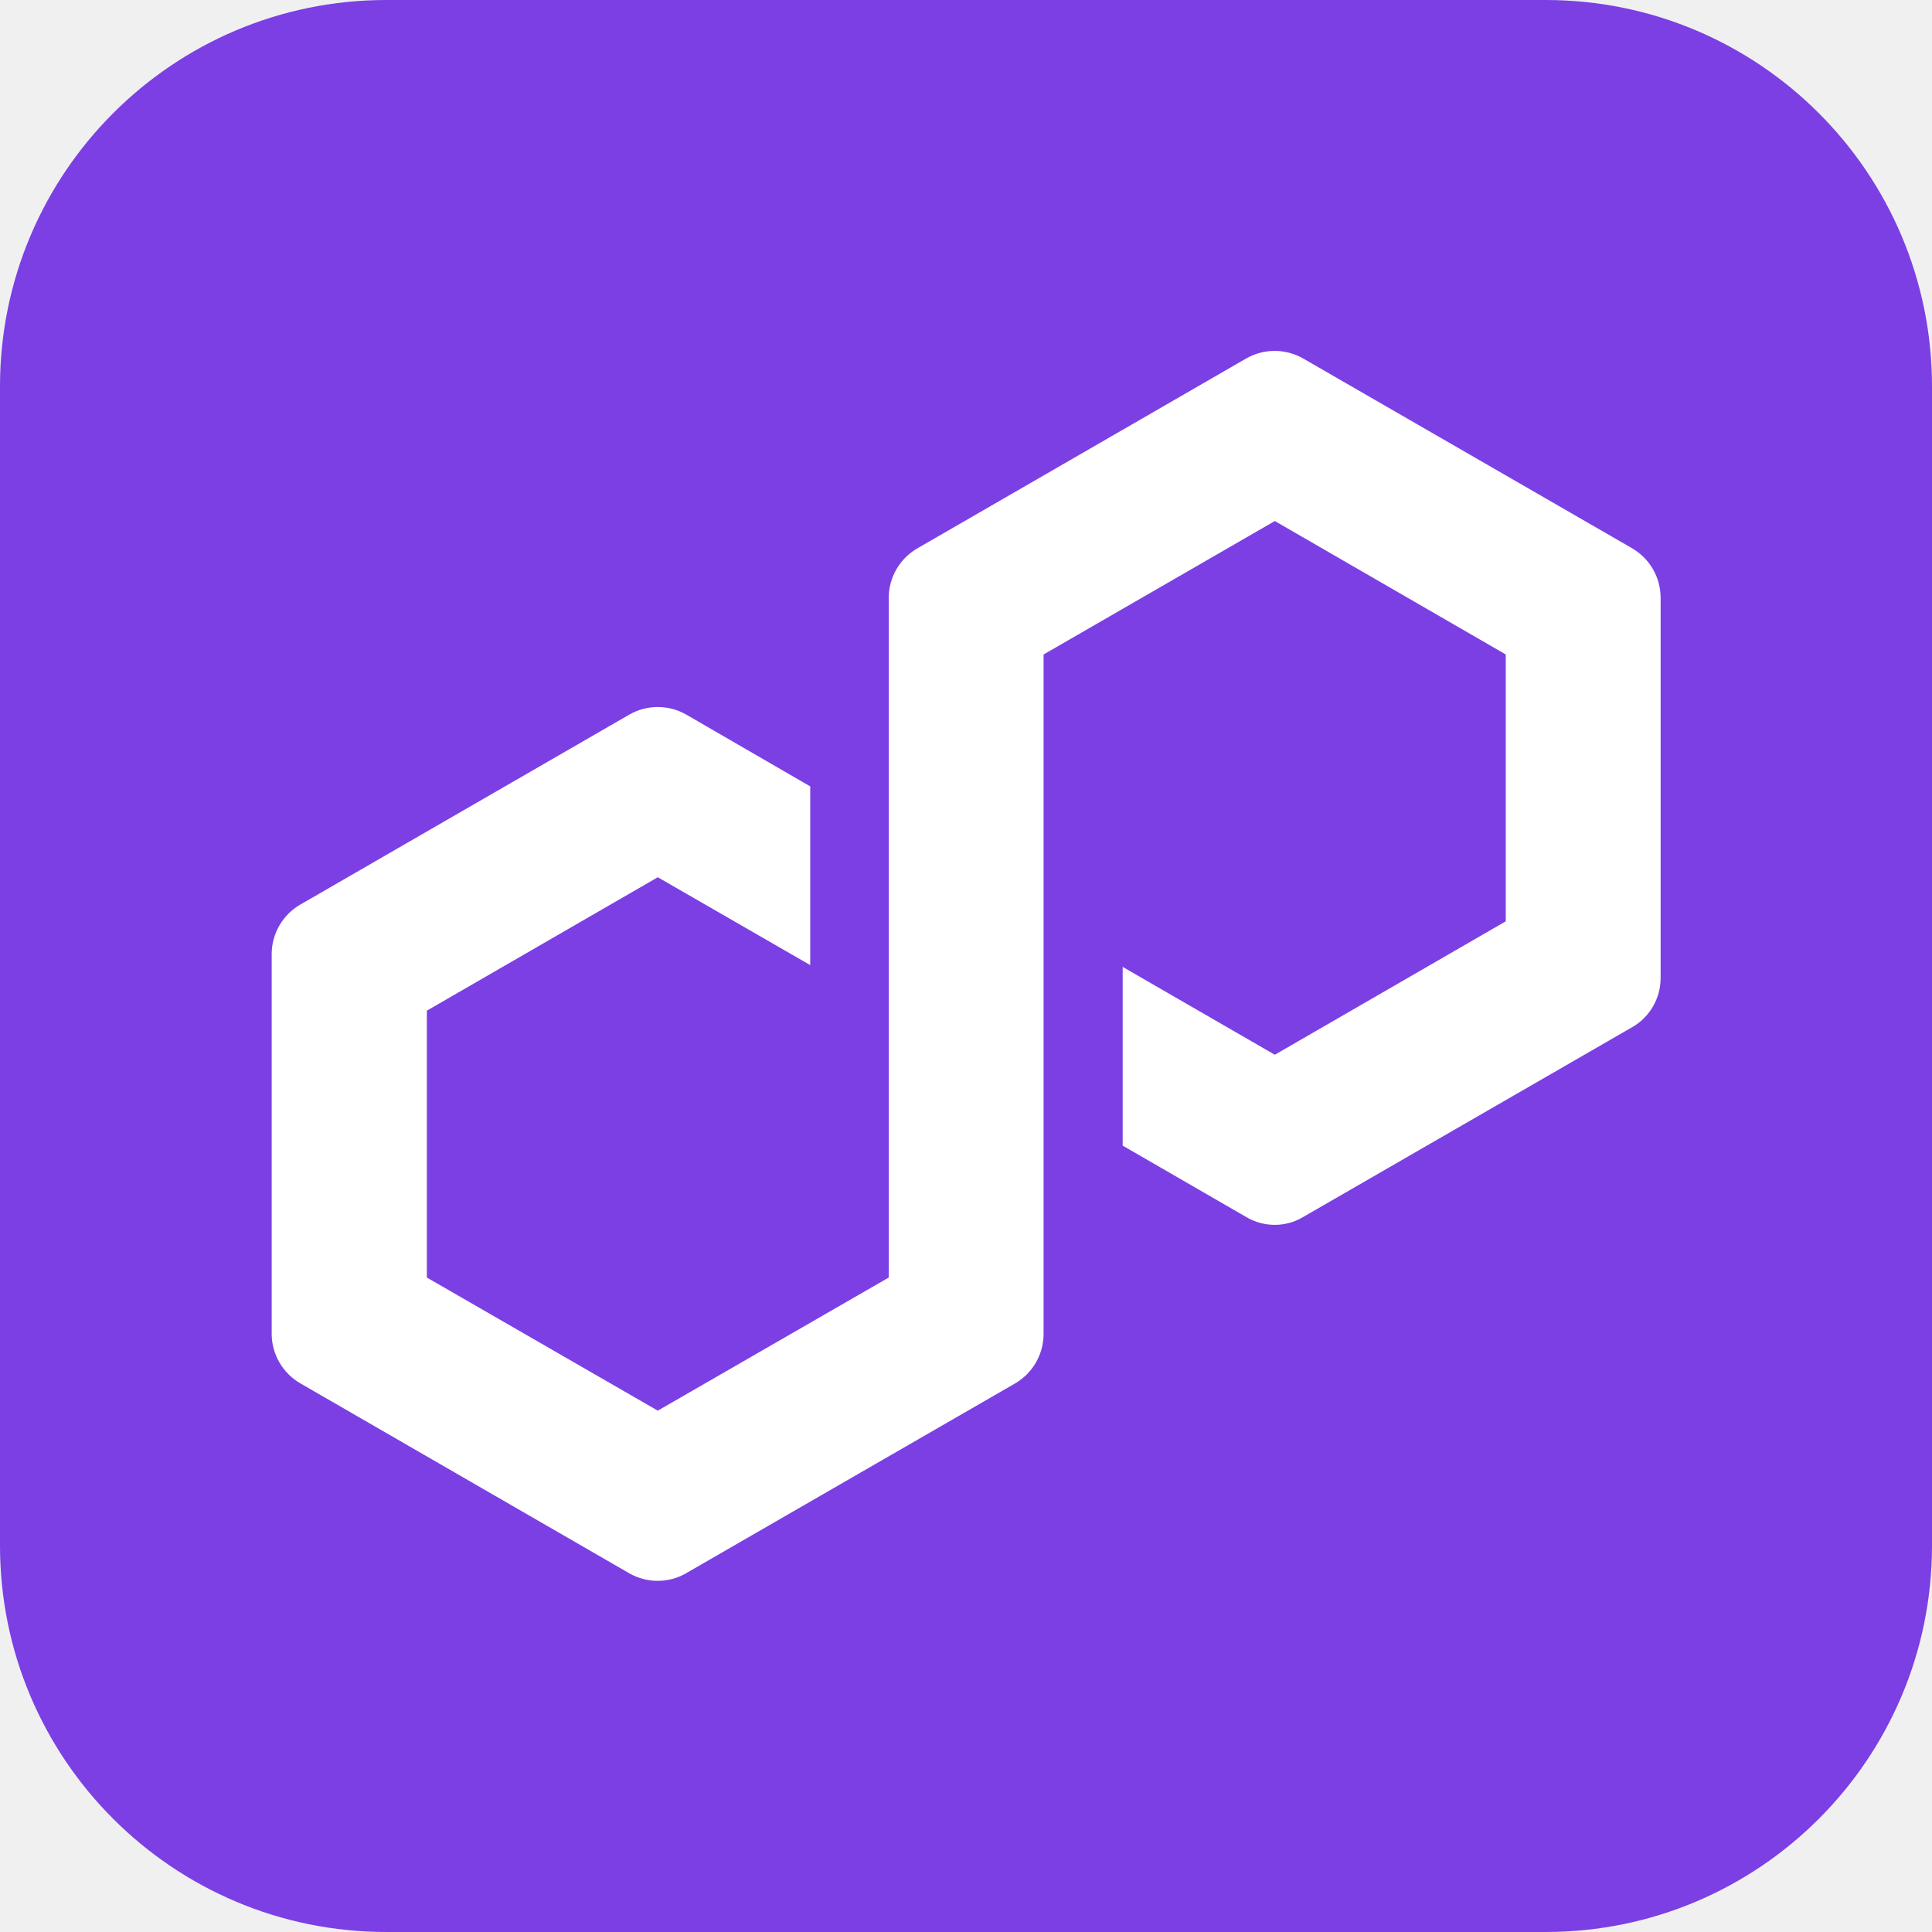
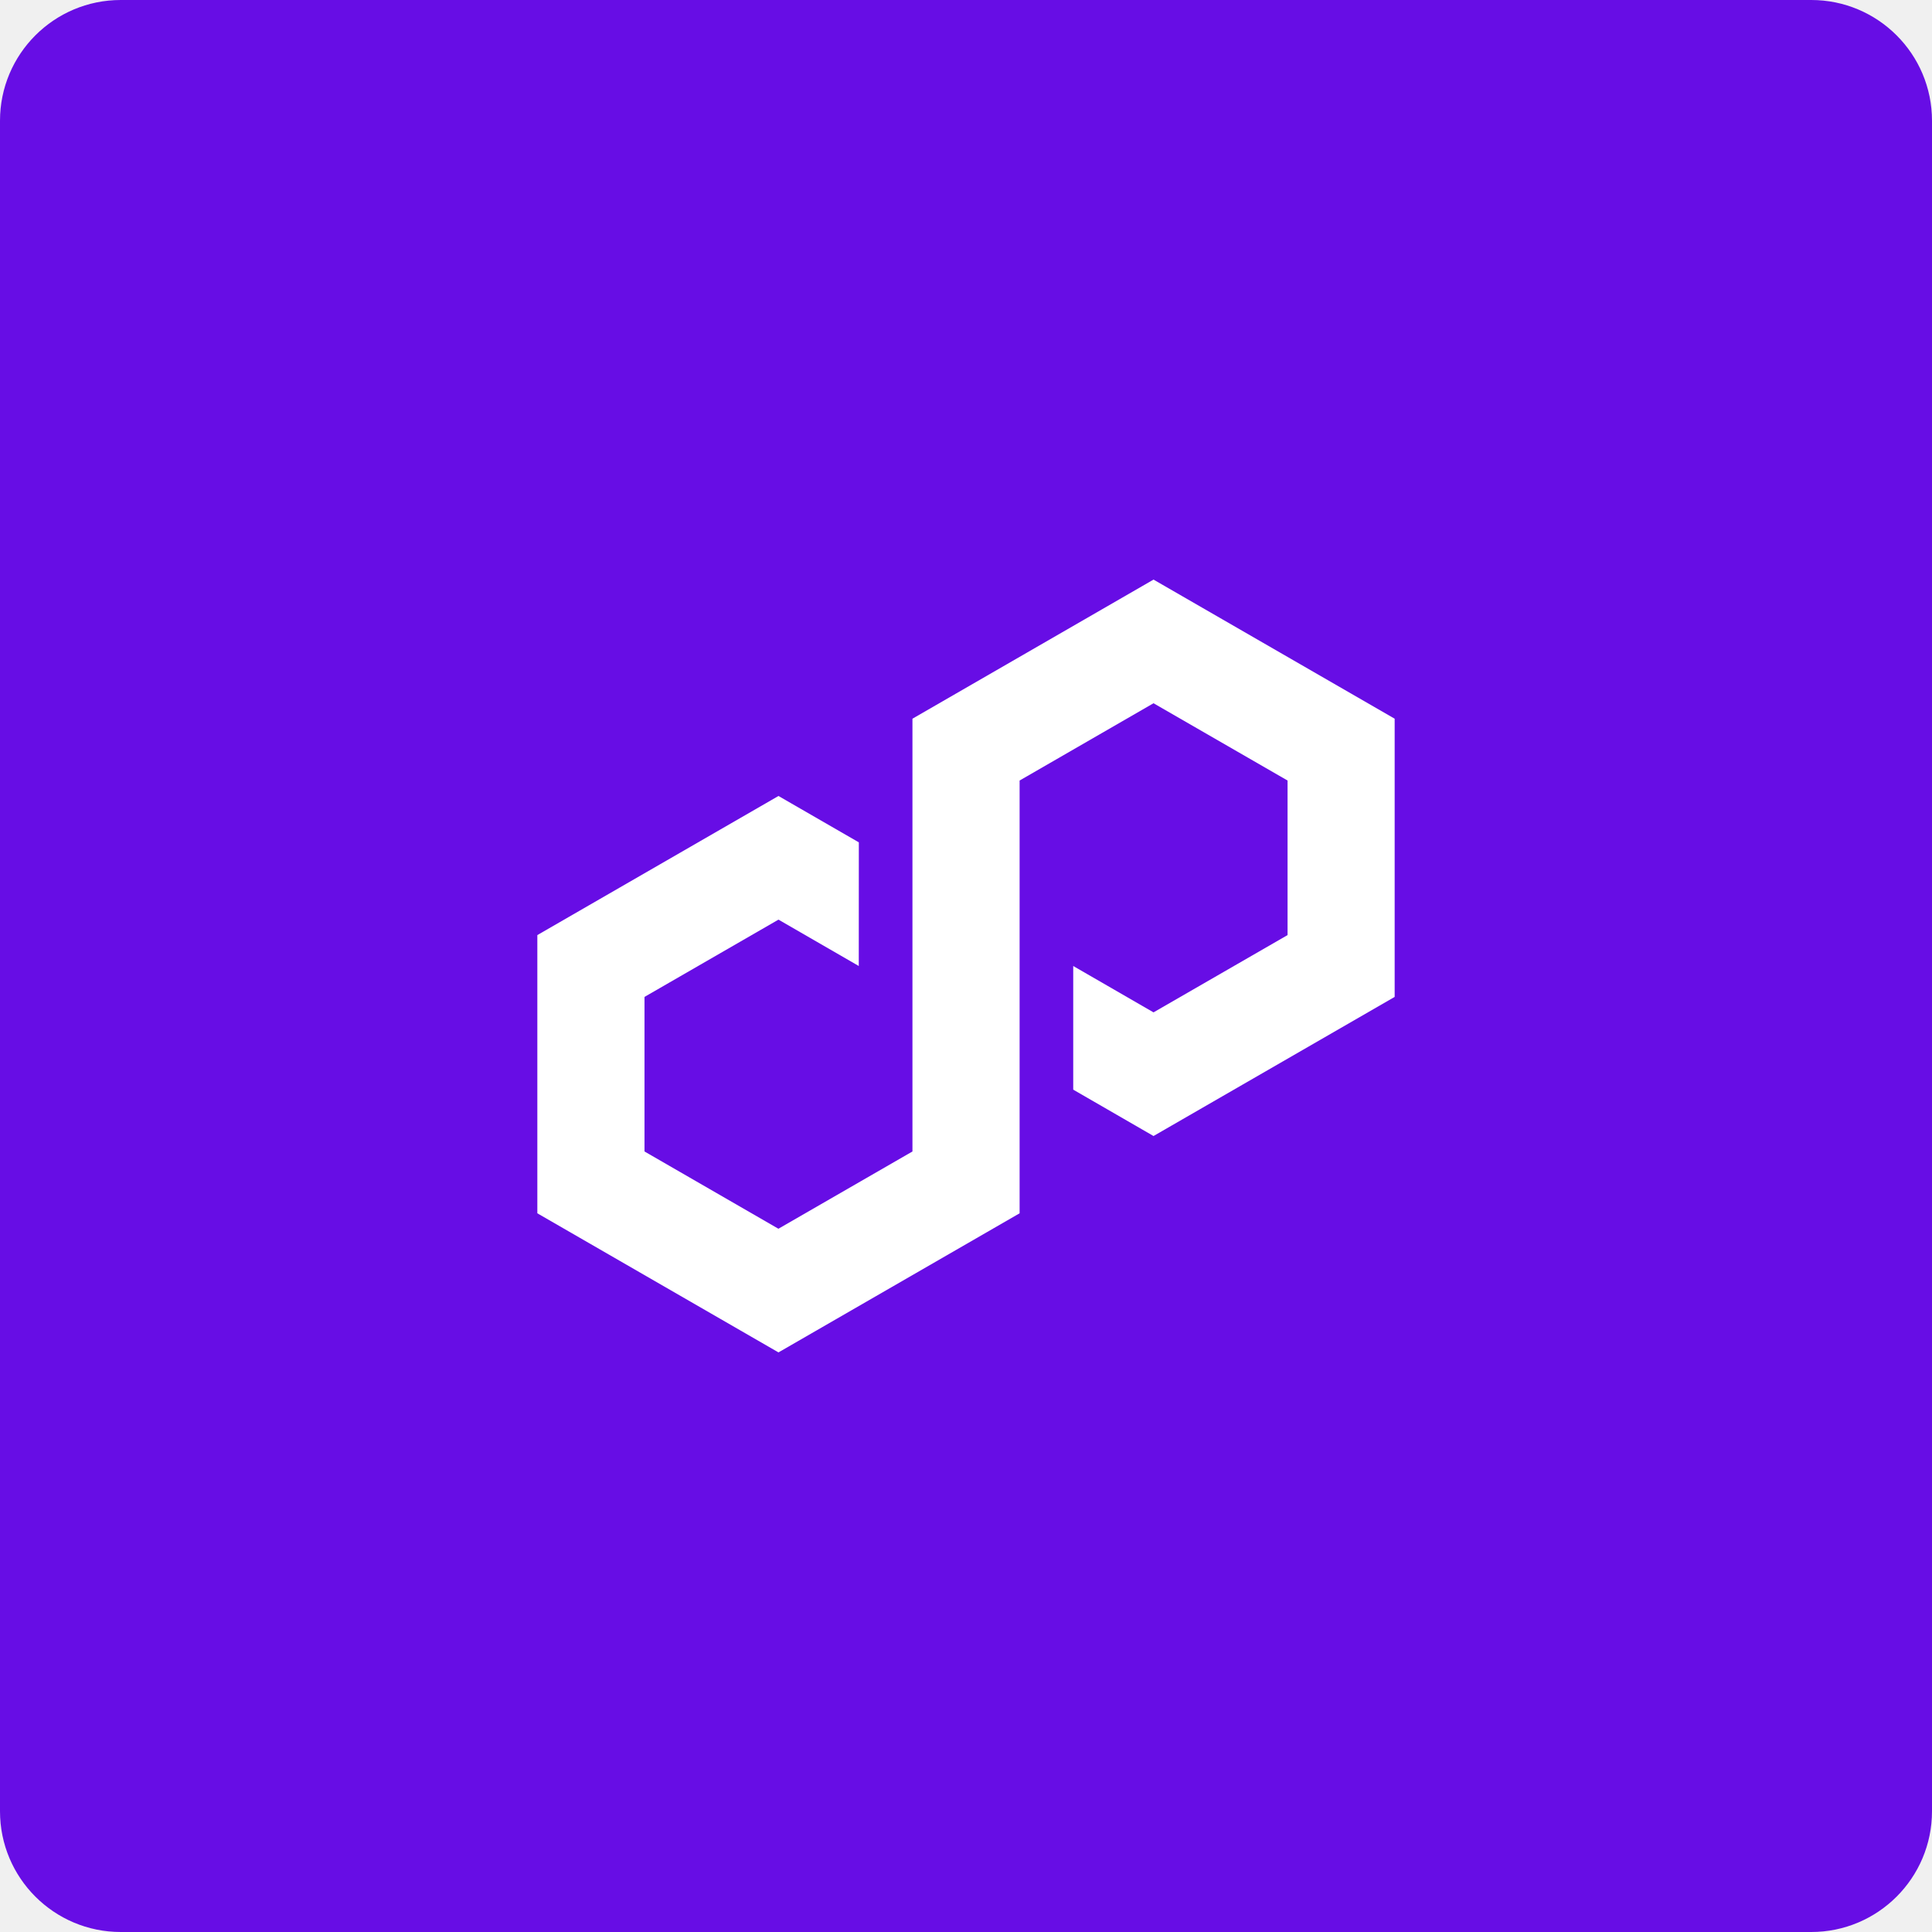
<svg xmlns="http://www.w3.org/2000/svg" viewBox="0 0 64 64">
-   <rect width="64" height="64" fill="#7b3fe4" rx="12.8" />
-   <g>
-     <path fill="#fff" d="m43.16 40.32 10.92-6.3c.57-.33.93-.95.93-1.62V19.8a1.9 1.9 0 0 0-.93-1.63l-10.92-6.3a1.9 1.9 0 0 0-1.87 0l-10.91 6.3a1.9 1.9 0 0 0-.94 1.63v22.52l-7.65 4.41-7.65-4.41v-8.84l7.65-4.42 5.05 2.91v-5.92l-4.11-2.38a1.9 1.9 0 0 0-1.88 0l-10.91 6.3A1.9 1.9 0 0 0 9 31.6v12.6a1.9 1.9 0 0 0 .94 1.62l10.91 6.3c.58.33 1.3.33 1.87 0l10.92-6.3a1.9 1.9 0 0 0 .93-1.62V21.68l.14-.08 7.52-4.34 7.65 4.42v8.84l-7.65 4.42-5.04-2.91v5.92l4.1 2.37c.58.34 1.3.34 1.87 0" />
+   <g transform="scale(.2)">
+     <rect width="320" height="320" fill="#670DE5" rx="20" />
+     <path fill="white" d="m142.25 139.52-13.31-7.68L89 154.88v46.08L128.94 224l39.94-23.04v-71.68l22.18-12.8 22.2 12.8v25.6l-22.2 12.8-13.3-7.68v20.48l13.3 7.68L231 165.12v-46.08L191.06 96l-39.93 23.04v71.68l-22.2 12.8-22.18-12.8v-25.6l22.19-12.8 13.3 7.68z" />
  </g>
</svg>
